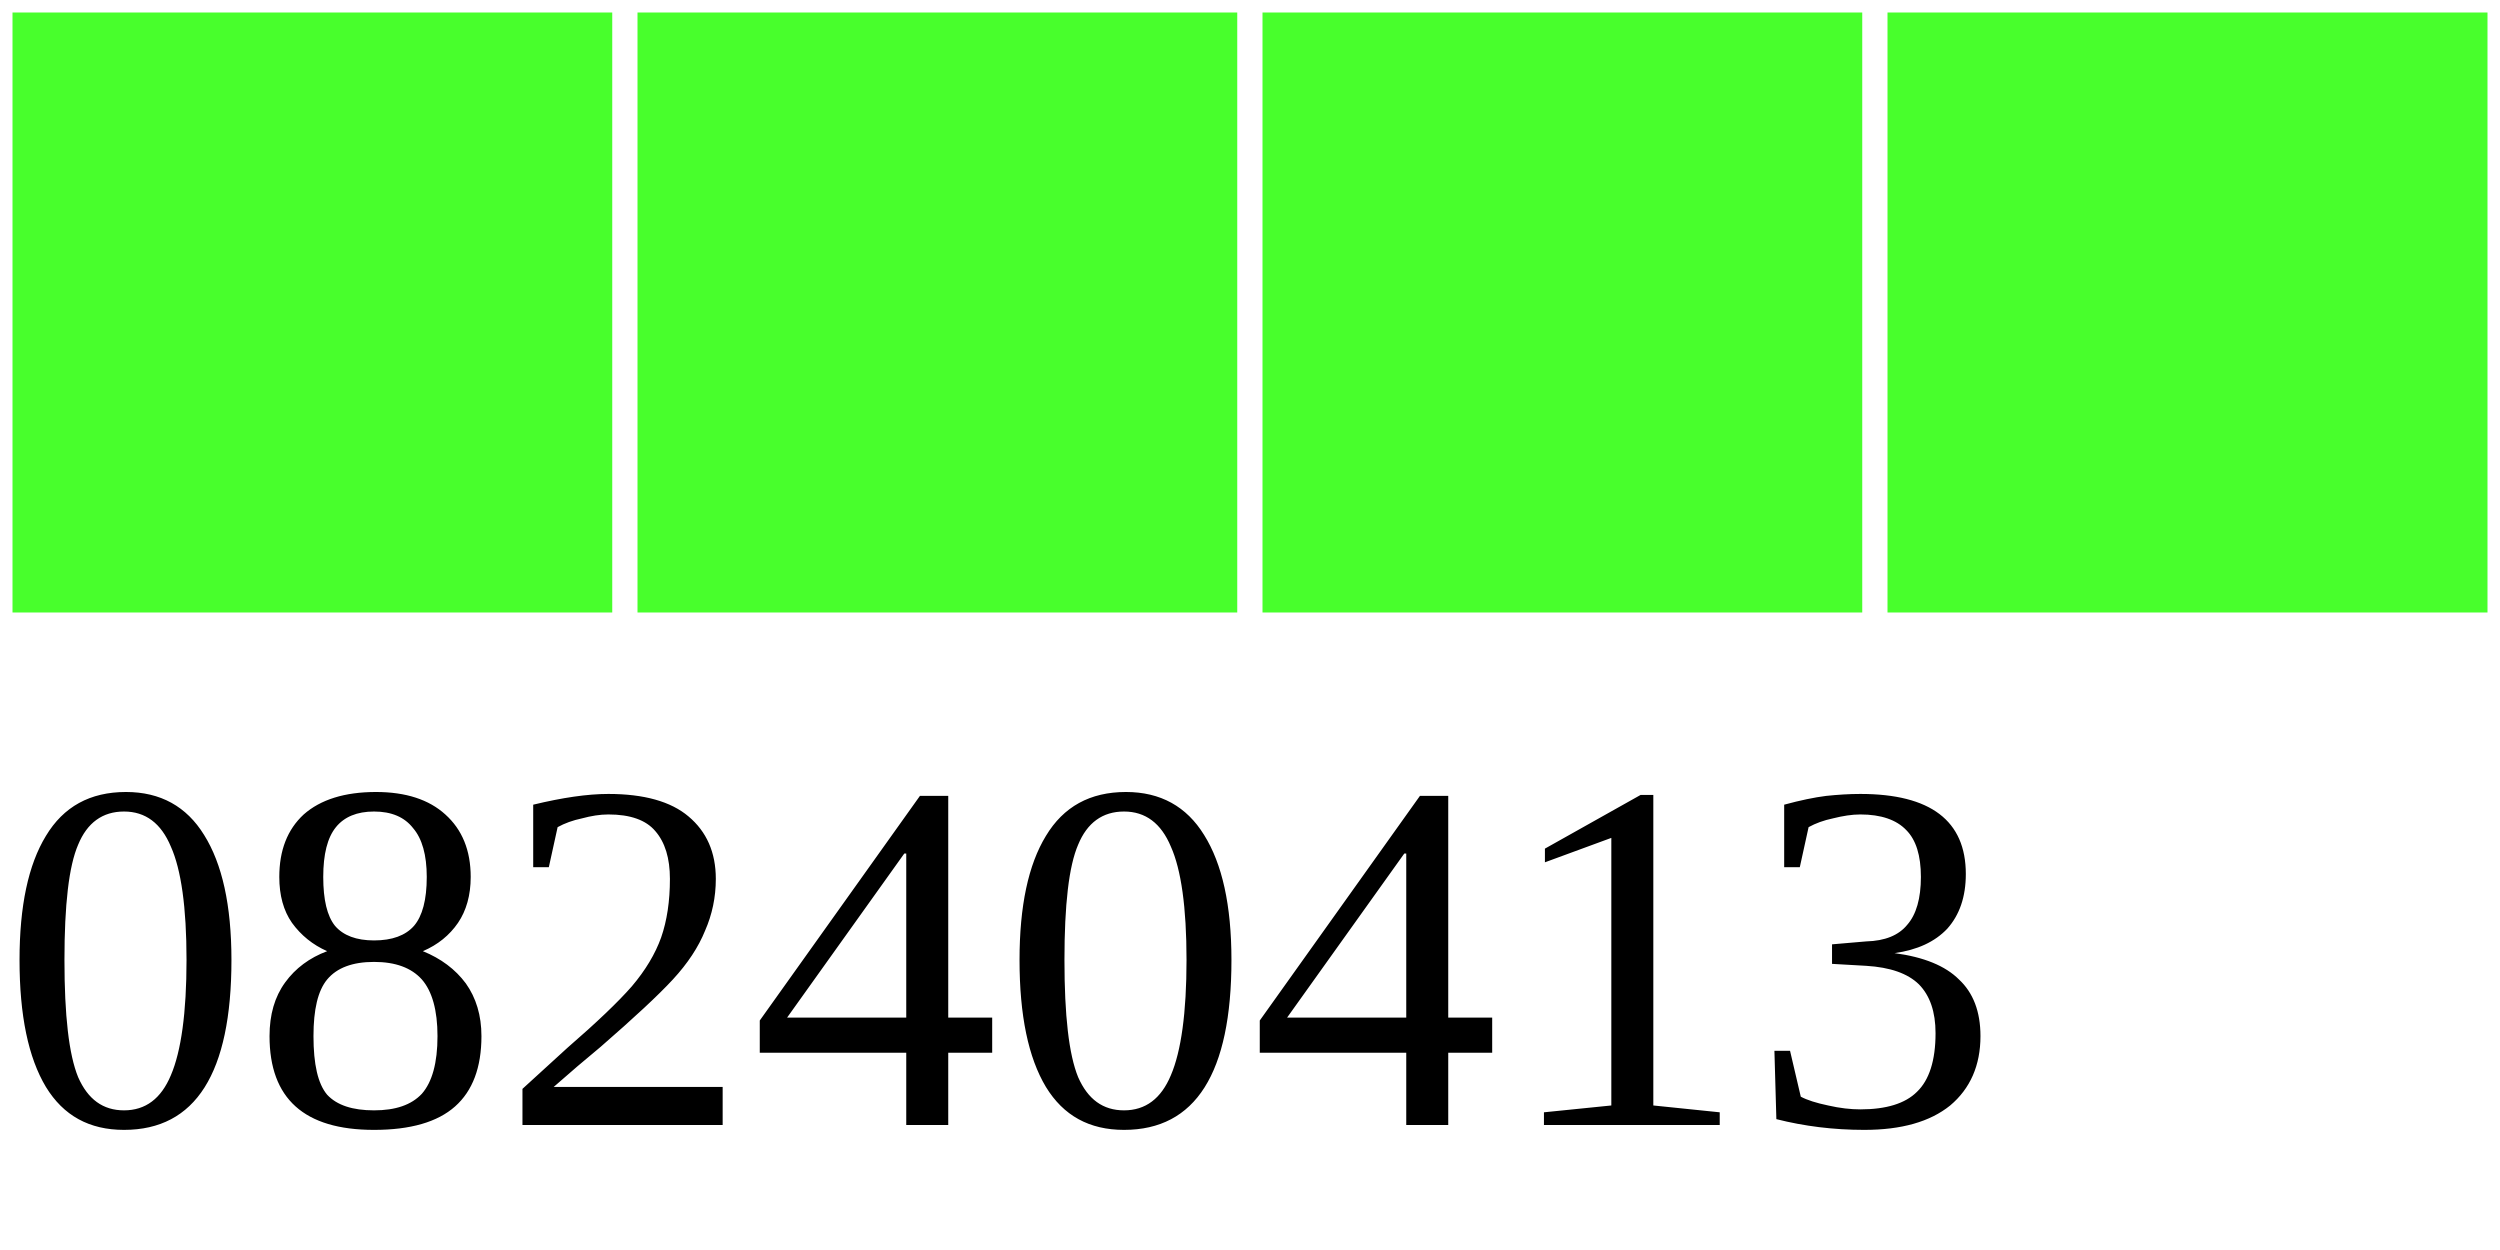
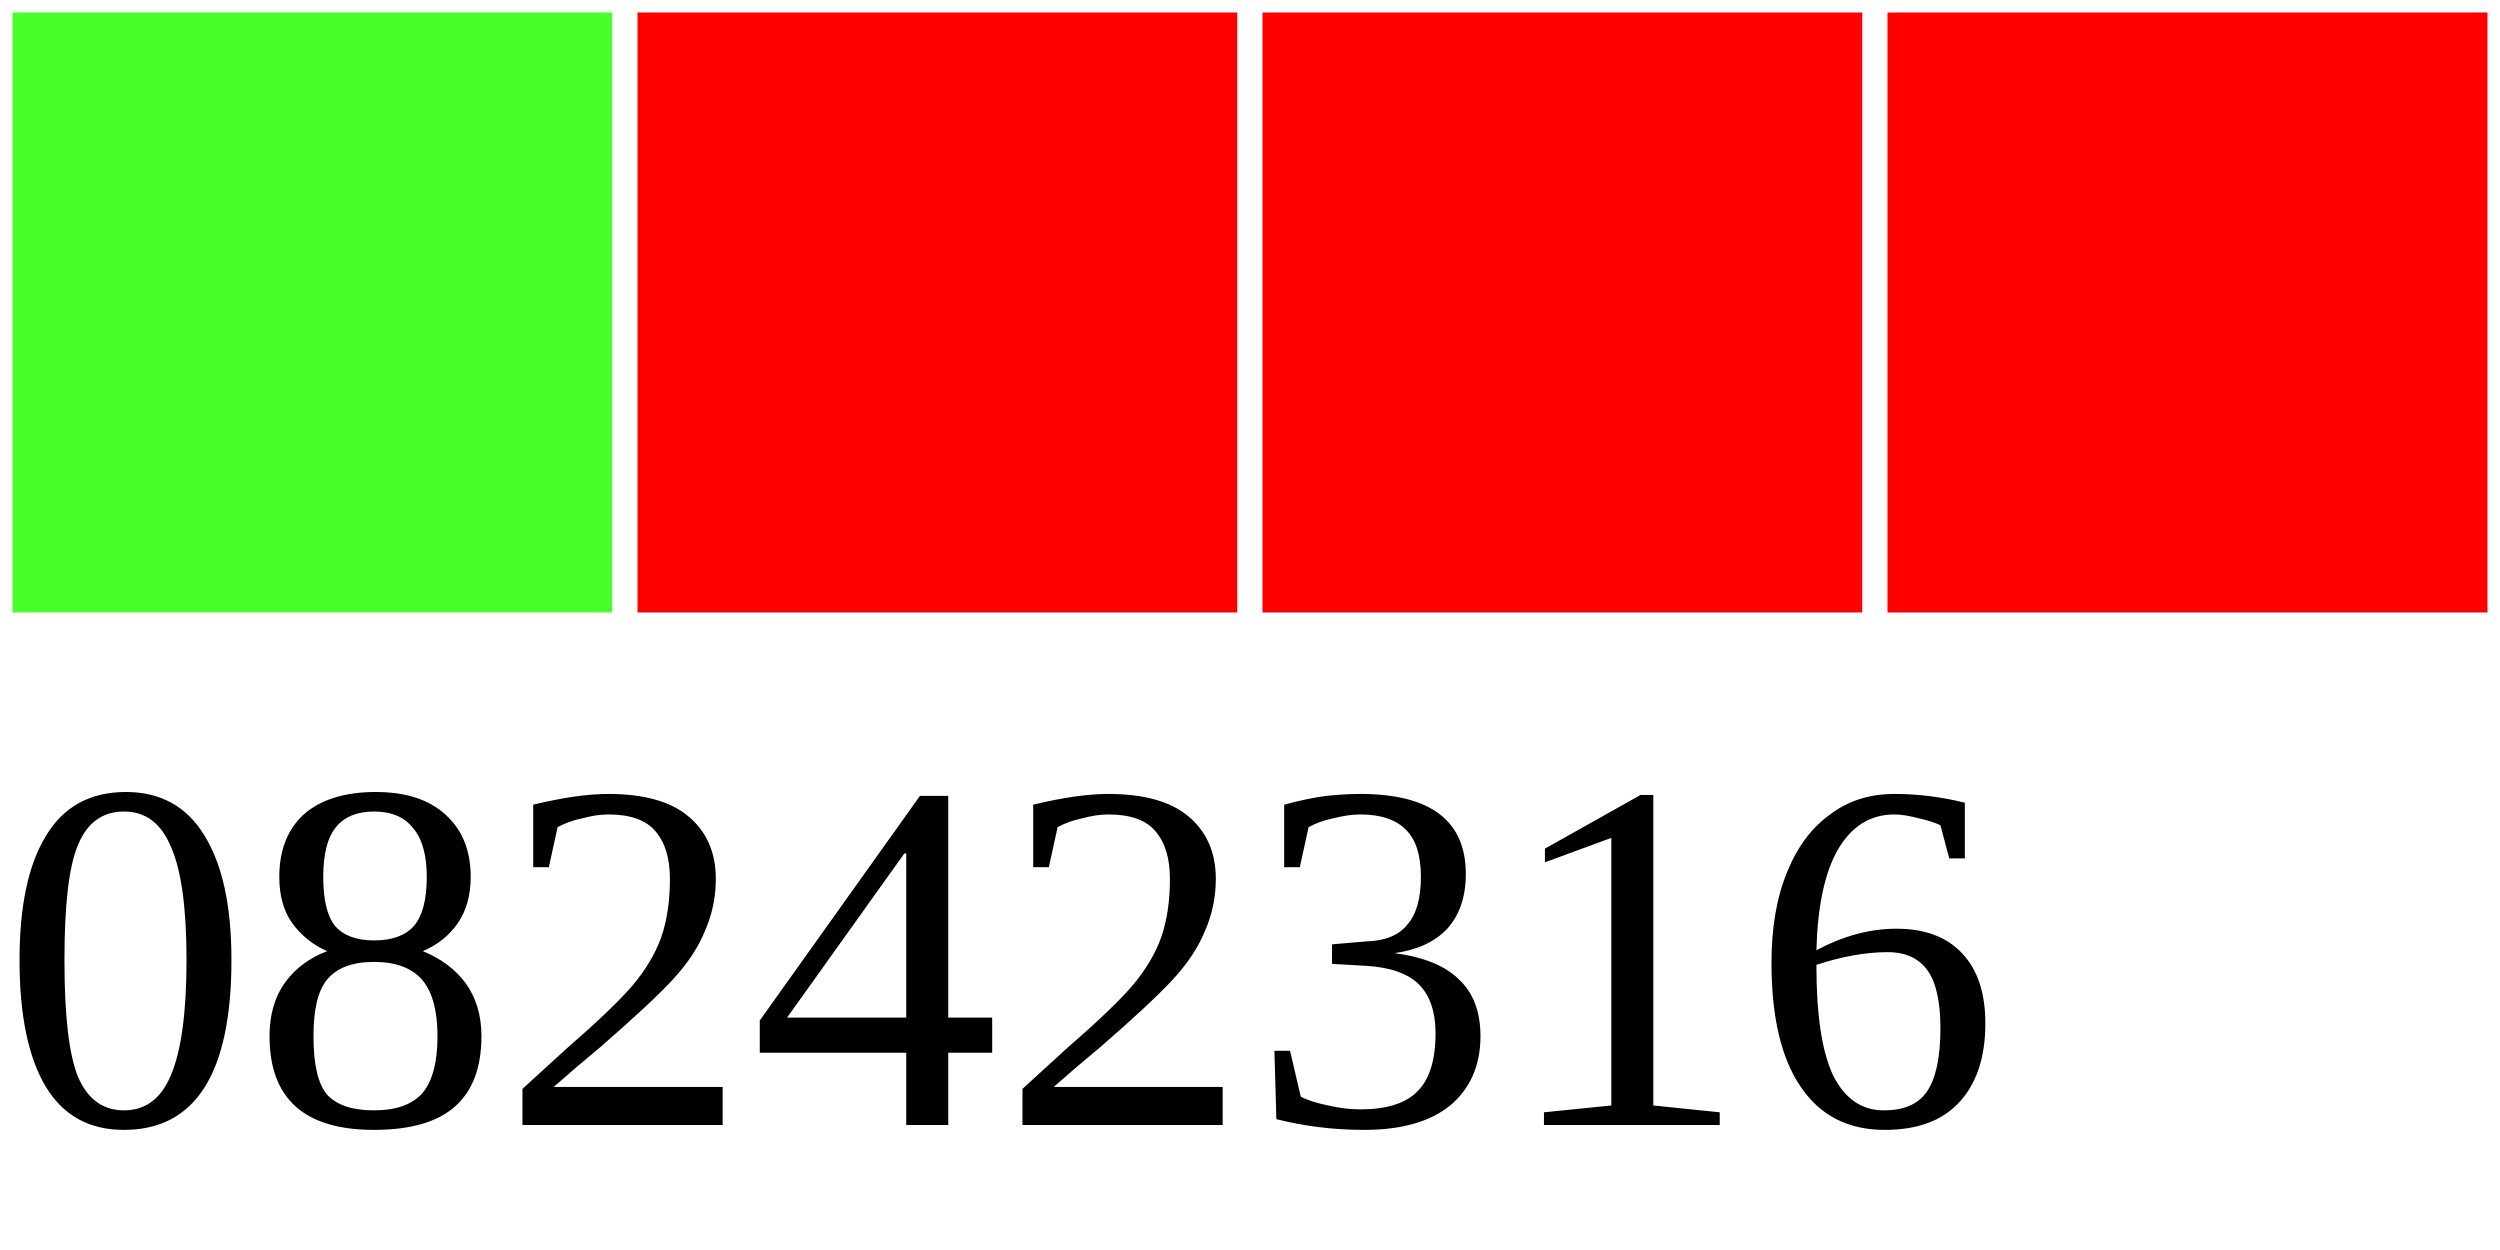
<svg xmlns="http://www.w3.org/2000/svg" width="40" height="20">
  <g>
    <rect width="10" height="10" style="fill:#48FF2C;stroke-width:0.4;stroke:rgb(255,255,255)" x="0" />
-     <rect width="10" height="10" style="fill:#48FF2C;stroke-width:0.4;stroke:rgb(255,255,255)" x="10" />
-     <rect width="10" height="10" style="fill:#48FF2C;stroke-width:0.4;stroke:rgb(255,255,255)" x="20" />
-     <rect width="10" height="10" style="fill:#48FF2C;stroke-width:0.4;stroke:rgb(255,255,255)" x="30" />
-     <text x="0" y="18" fill="black" font-size="8">08240413</text>
+     <rect width="10" height="10" style="fill:#FF0000;stroke-width:0.4;stroke:rgb(255,255,255)" x="10" />
+     <rect width="10" height="10" style="fill:#FF0000;stroke-width:0.4;stroke:rgb(255,255,255)" x="20" />
+     <rect width="10" height="10" style="fill:#FF0000;stroke-width:0.4;stroke:rgb(255,255,255)" x="30" />
+     <text x="0" y="18" fill="black" font-size="8">08242316</text>
  </g>
</svg>
